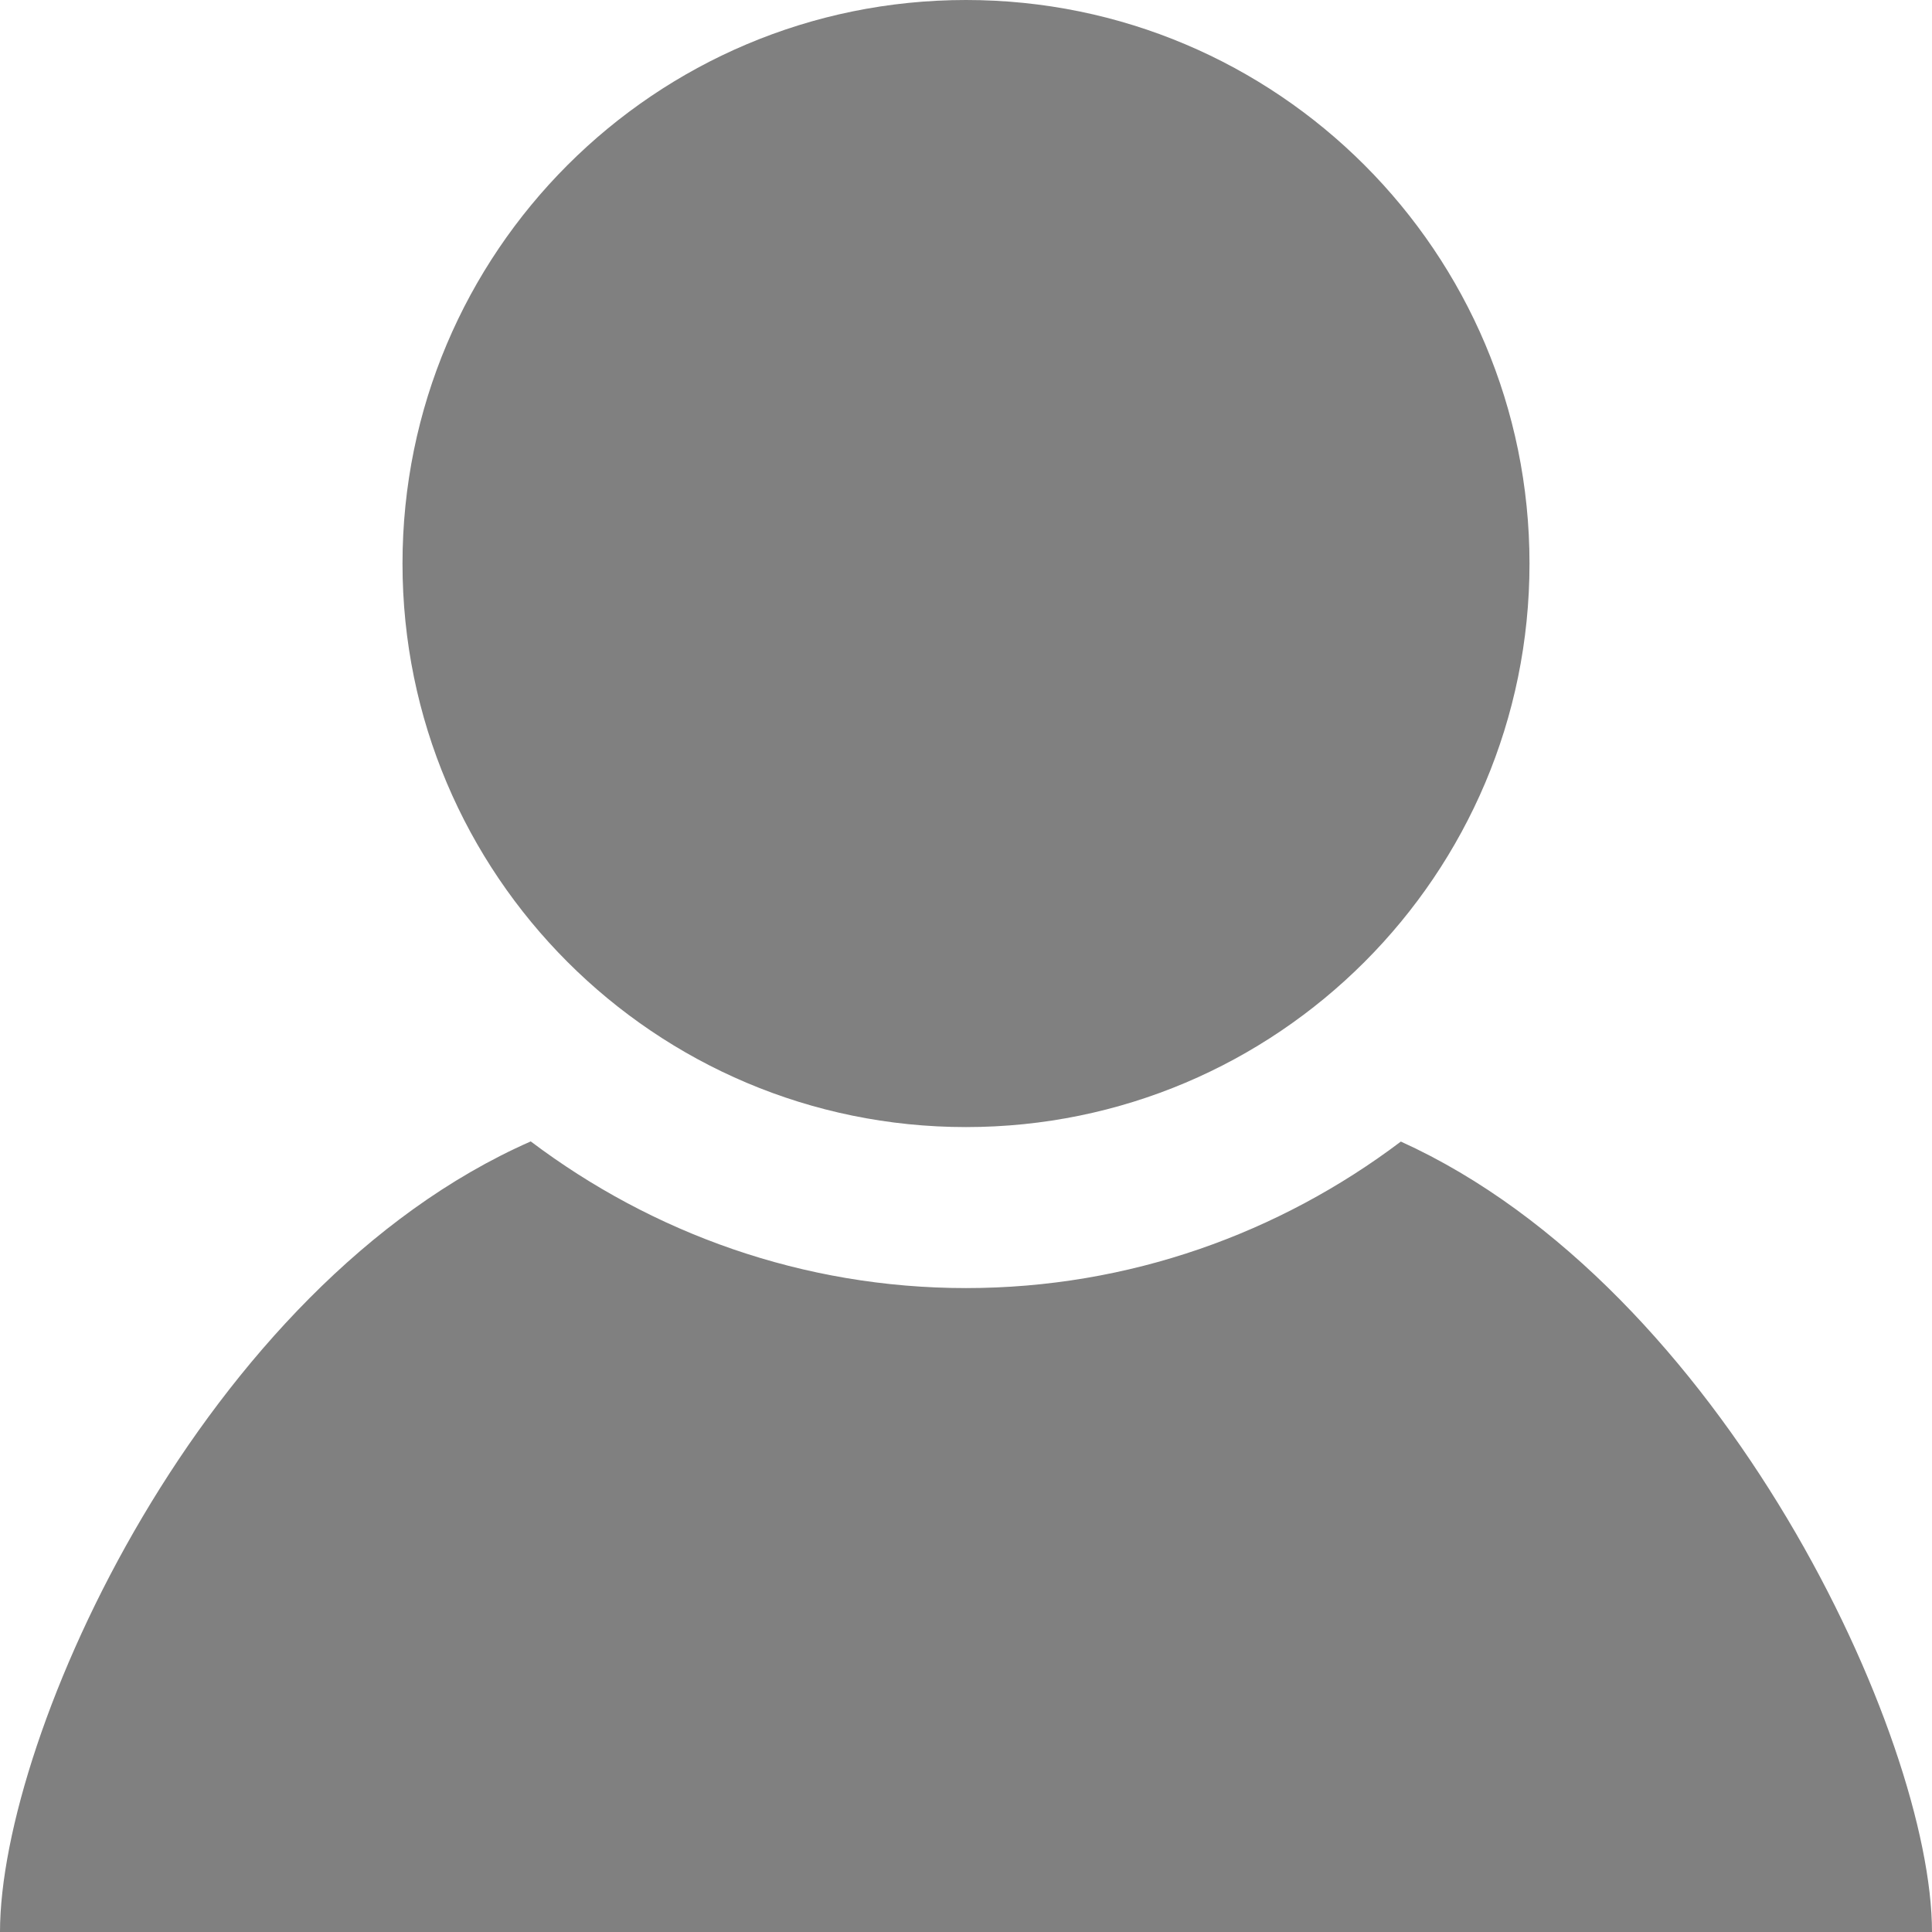
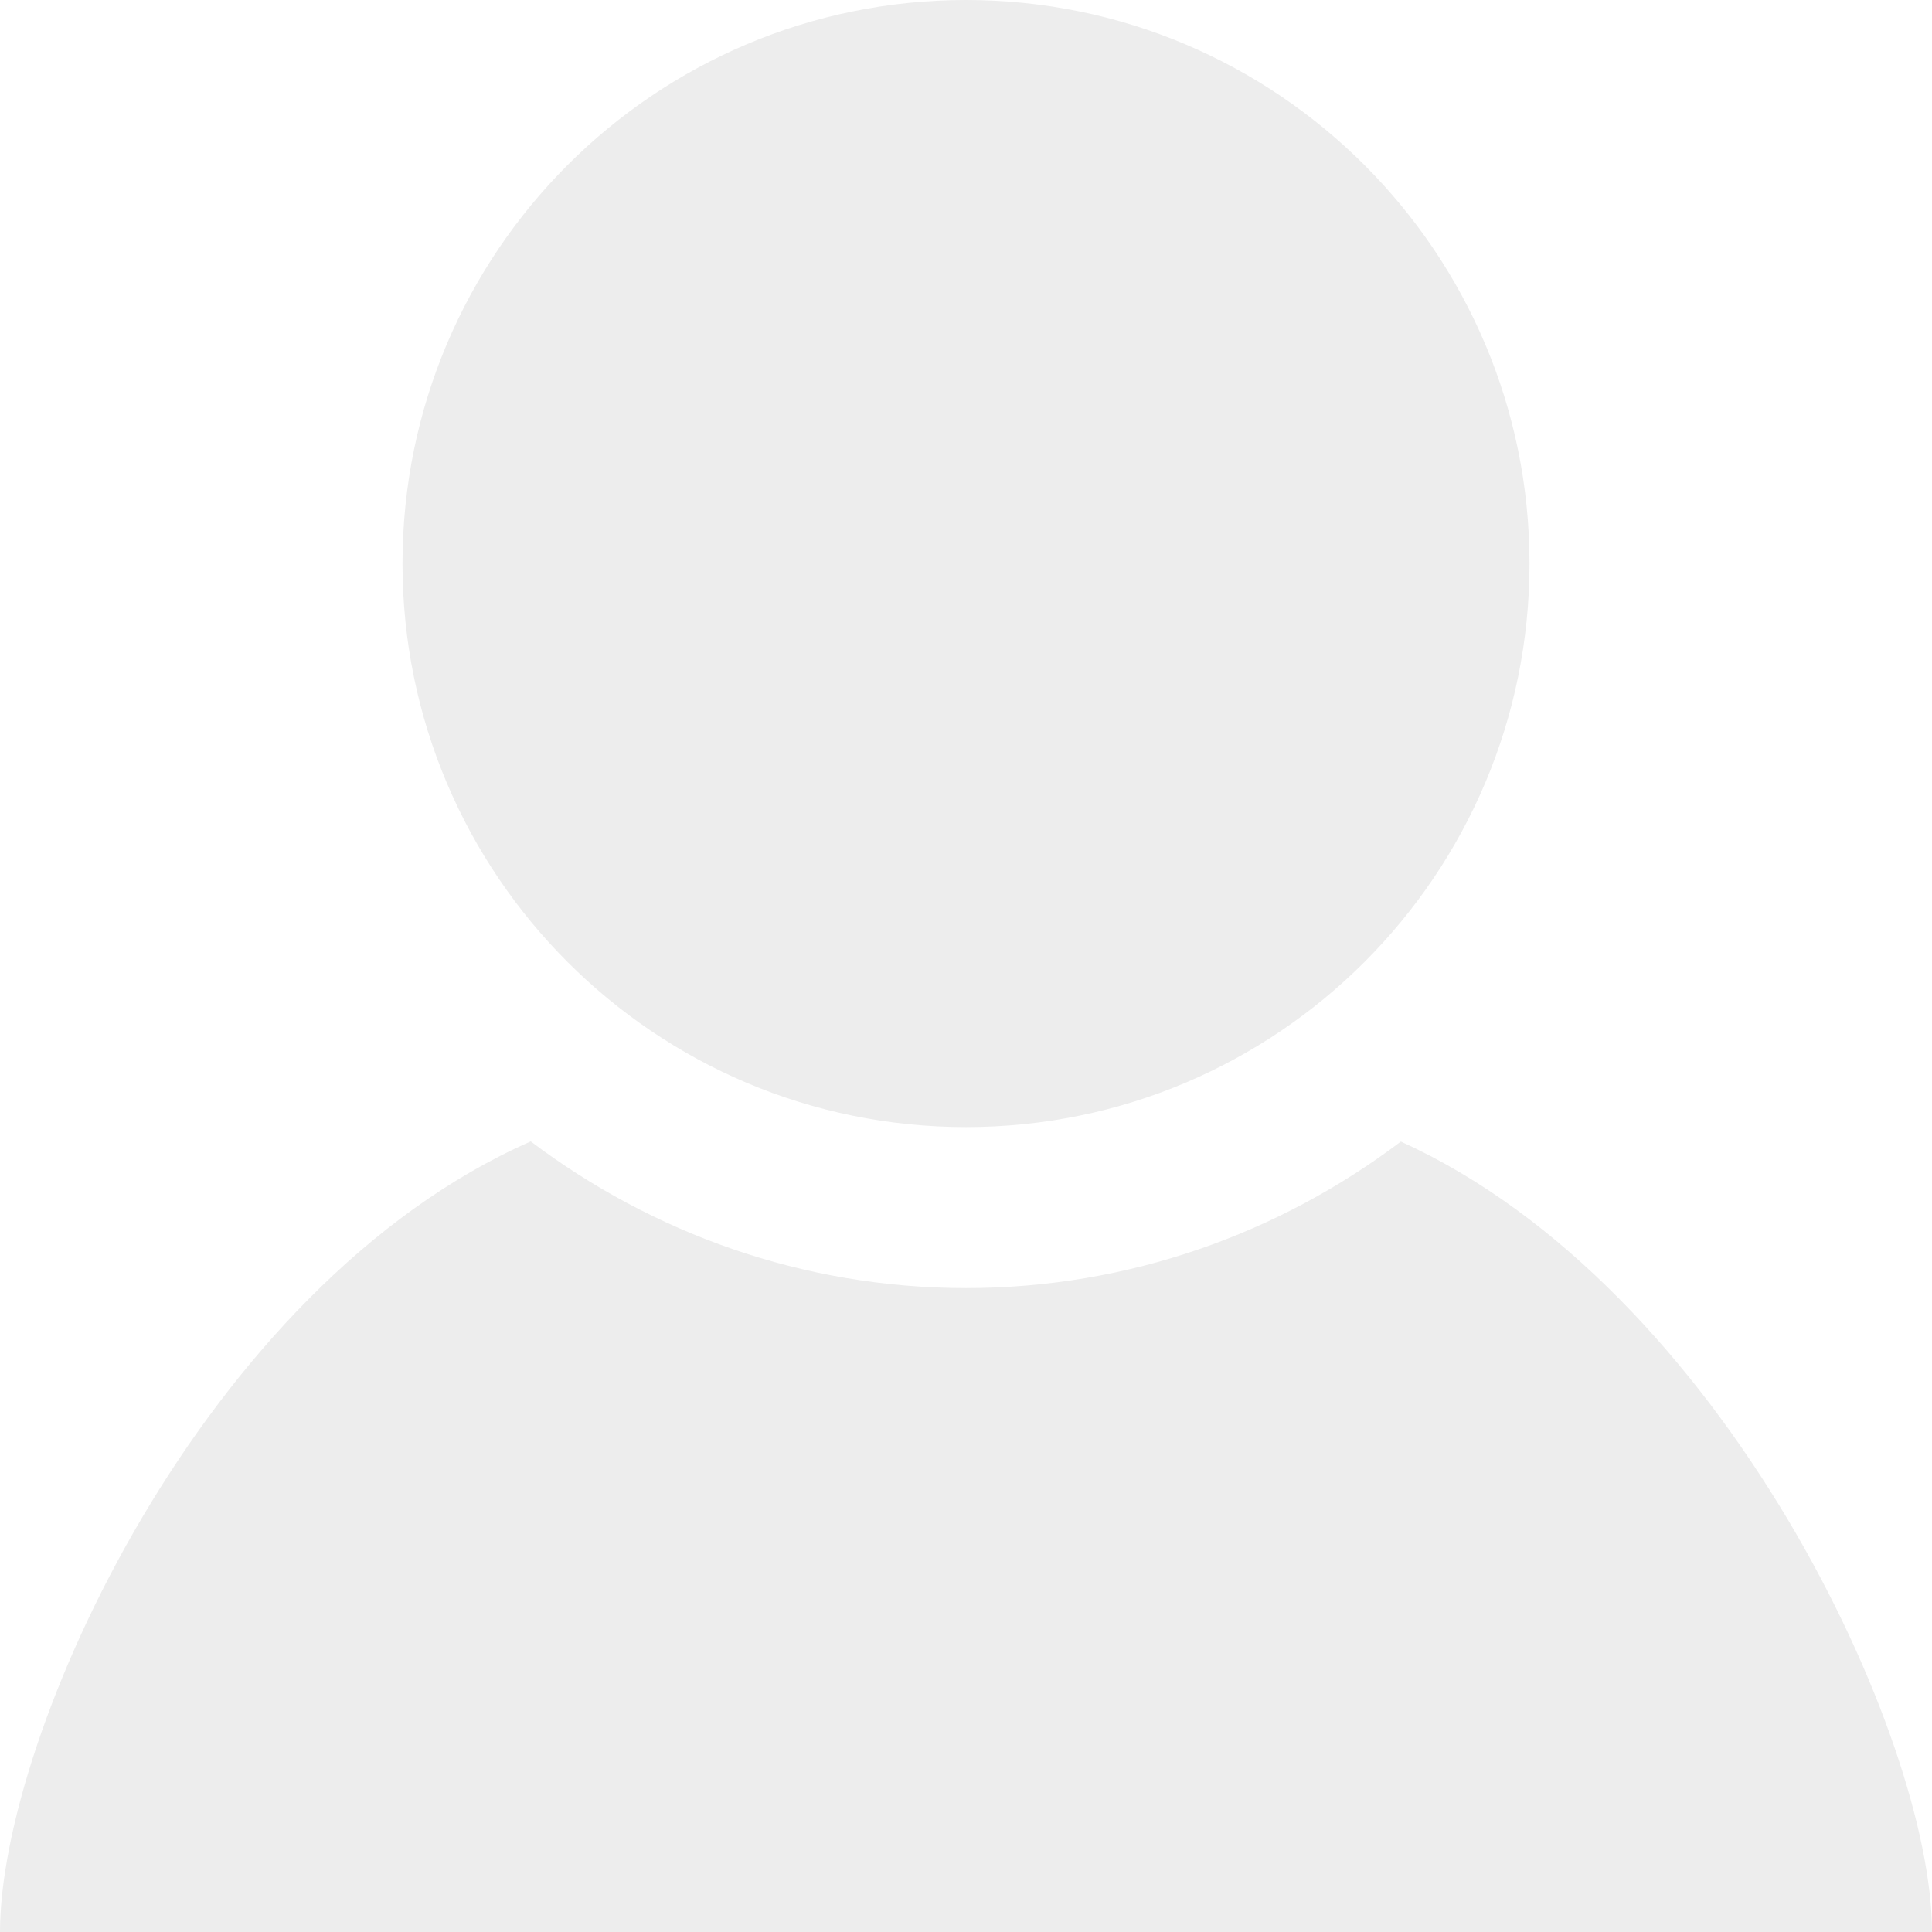
- <svg xmlns="http://www.w3.org/2000/svg" width="24" height="24" viewBox="0 0 24 24" fill="grey">
+ <svg xmlns="http://www.w3.org/2000/svg" width="24" height="24" viewBox="0 0 24 24" fill="#ededed">
  <path d="M19 7.001c0 3.865-3.134 7-7 7s-7-3.135-7-7c0-3.867 3.134-7.001 7-7.001s7 3.134 7 7.001zm-1.598 7.18c-1.506 1.137-3.374 1.82-5.402 1.82-2.03 0-3.899-.685-5.407-1.822-4.072 1.793-6.593 7.376-6.593 9.821h24c0-2.423-2.6-8.006-6.598-9.819z" />
</svg>
